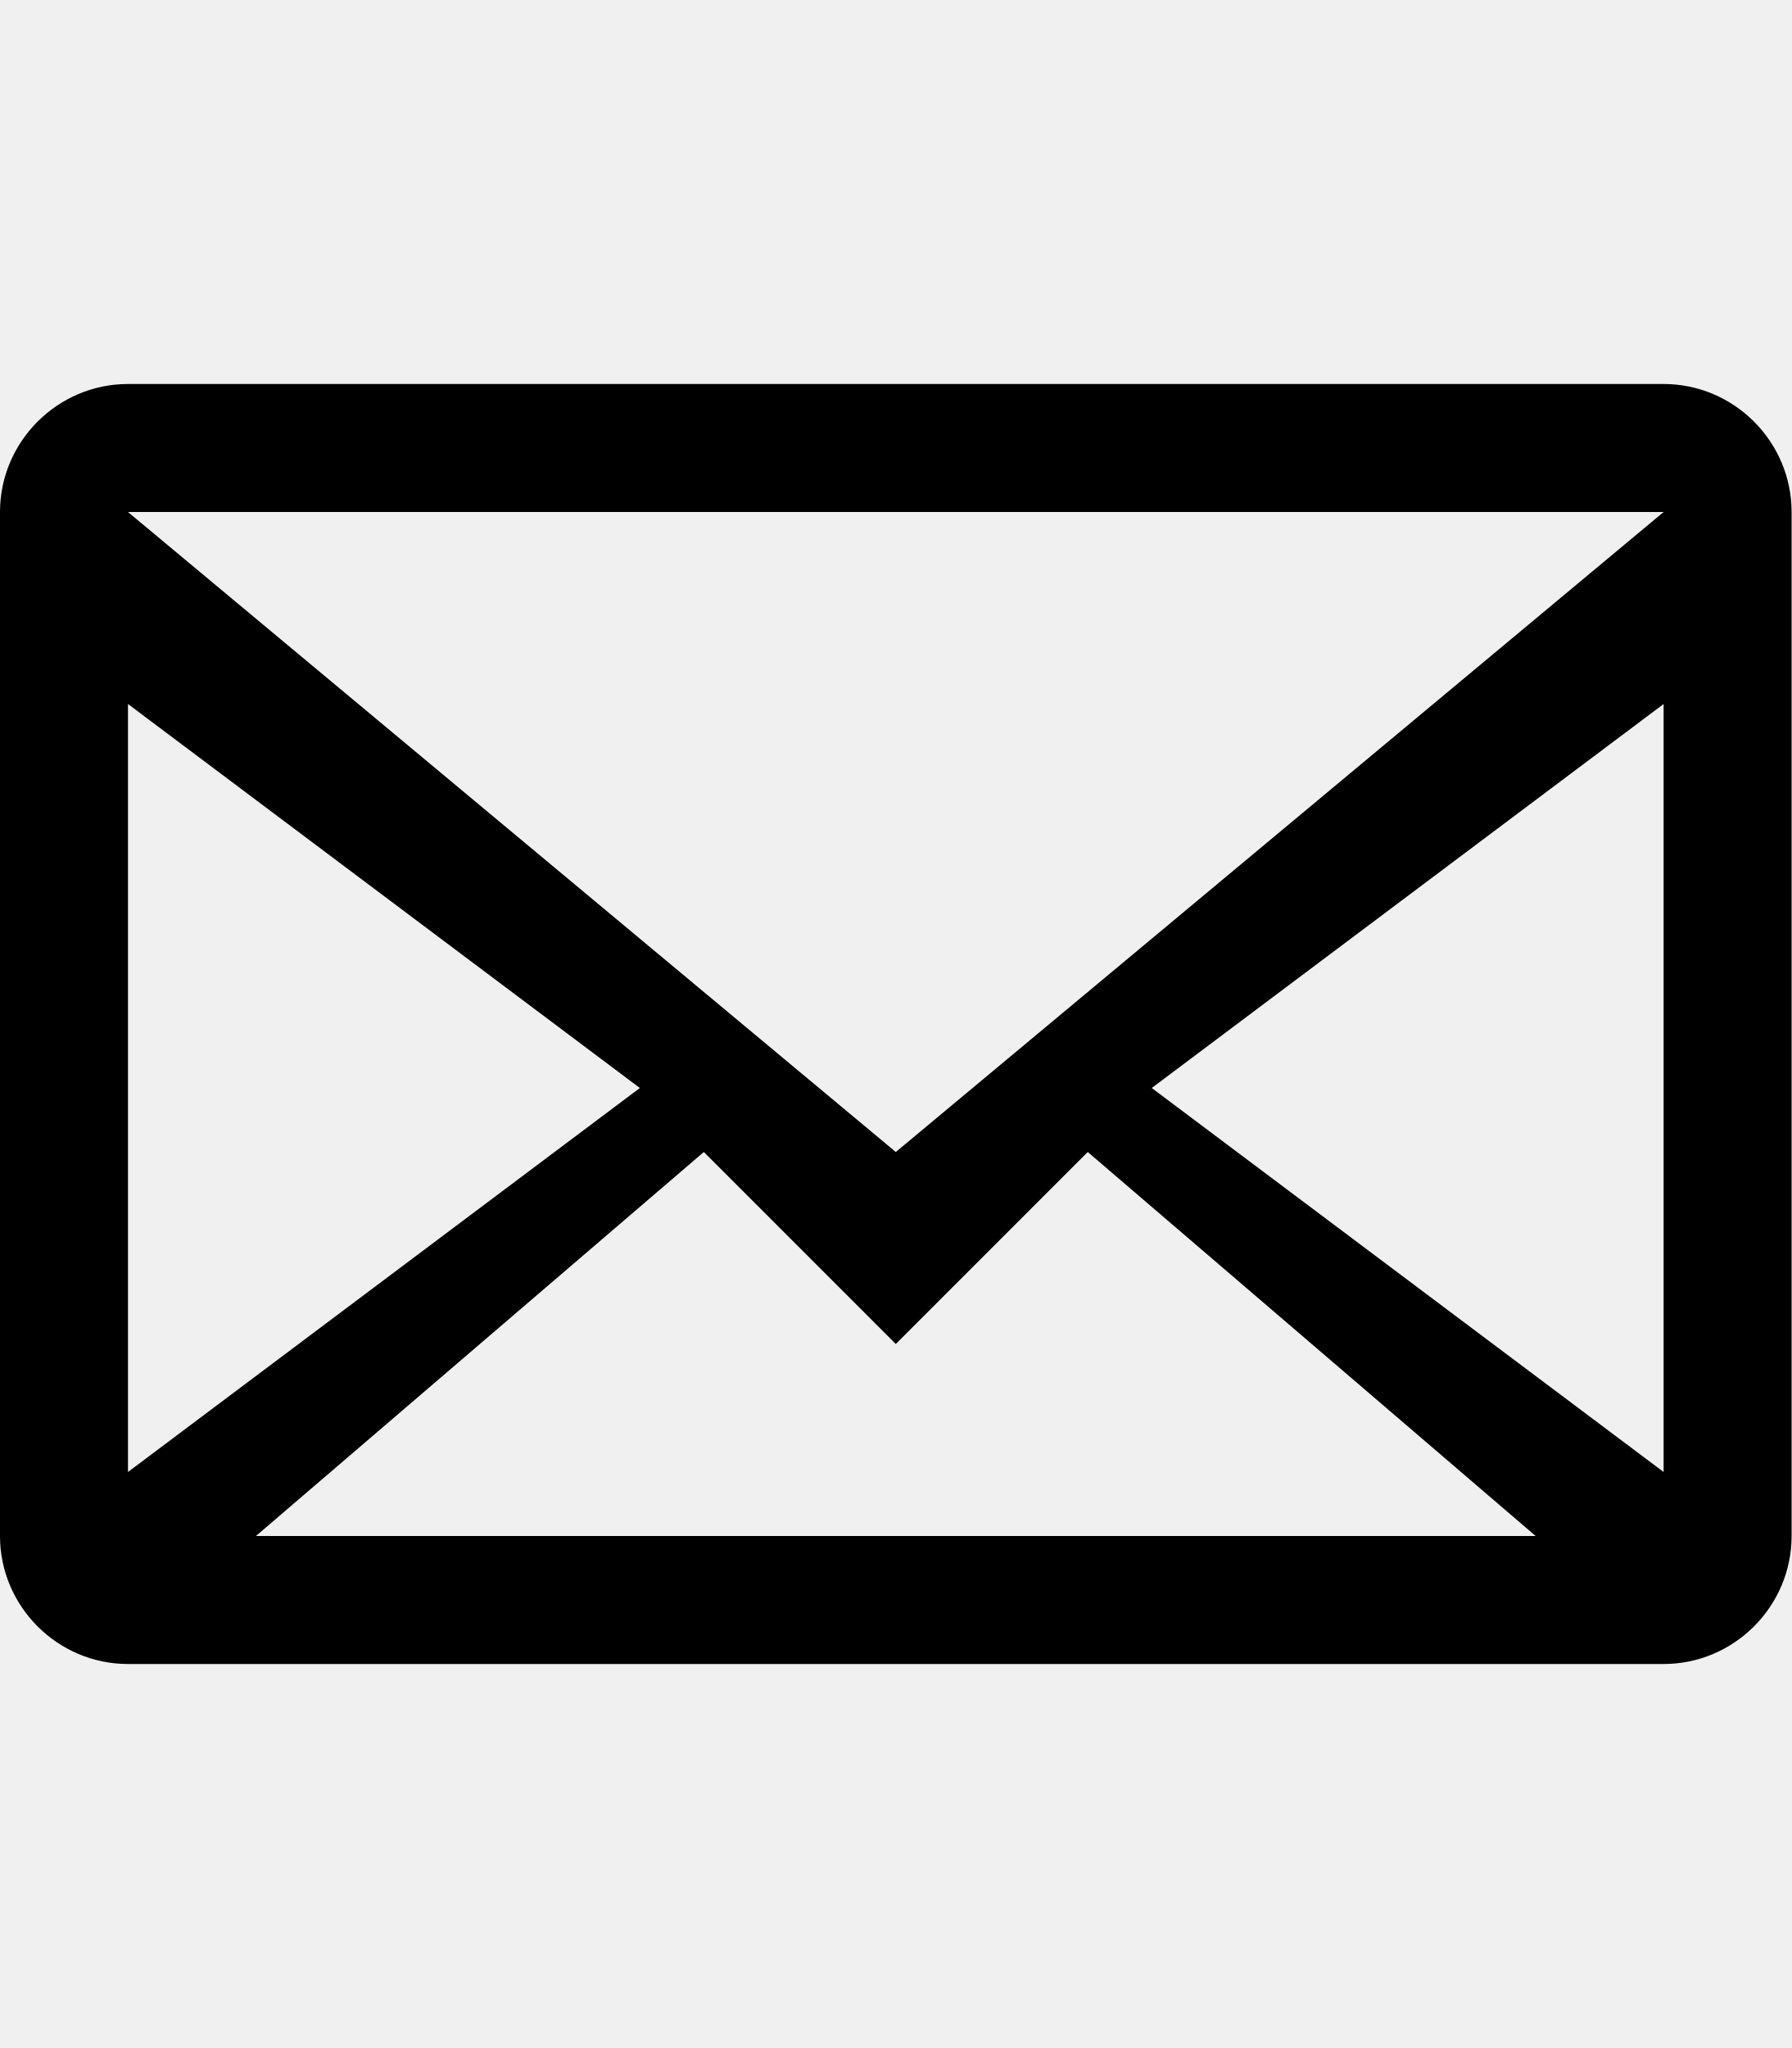
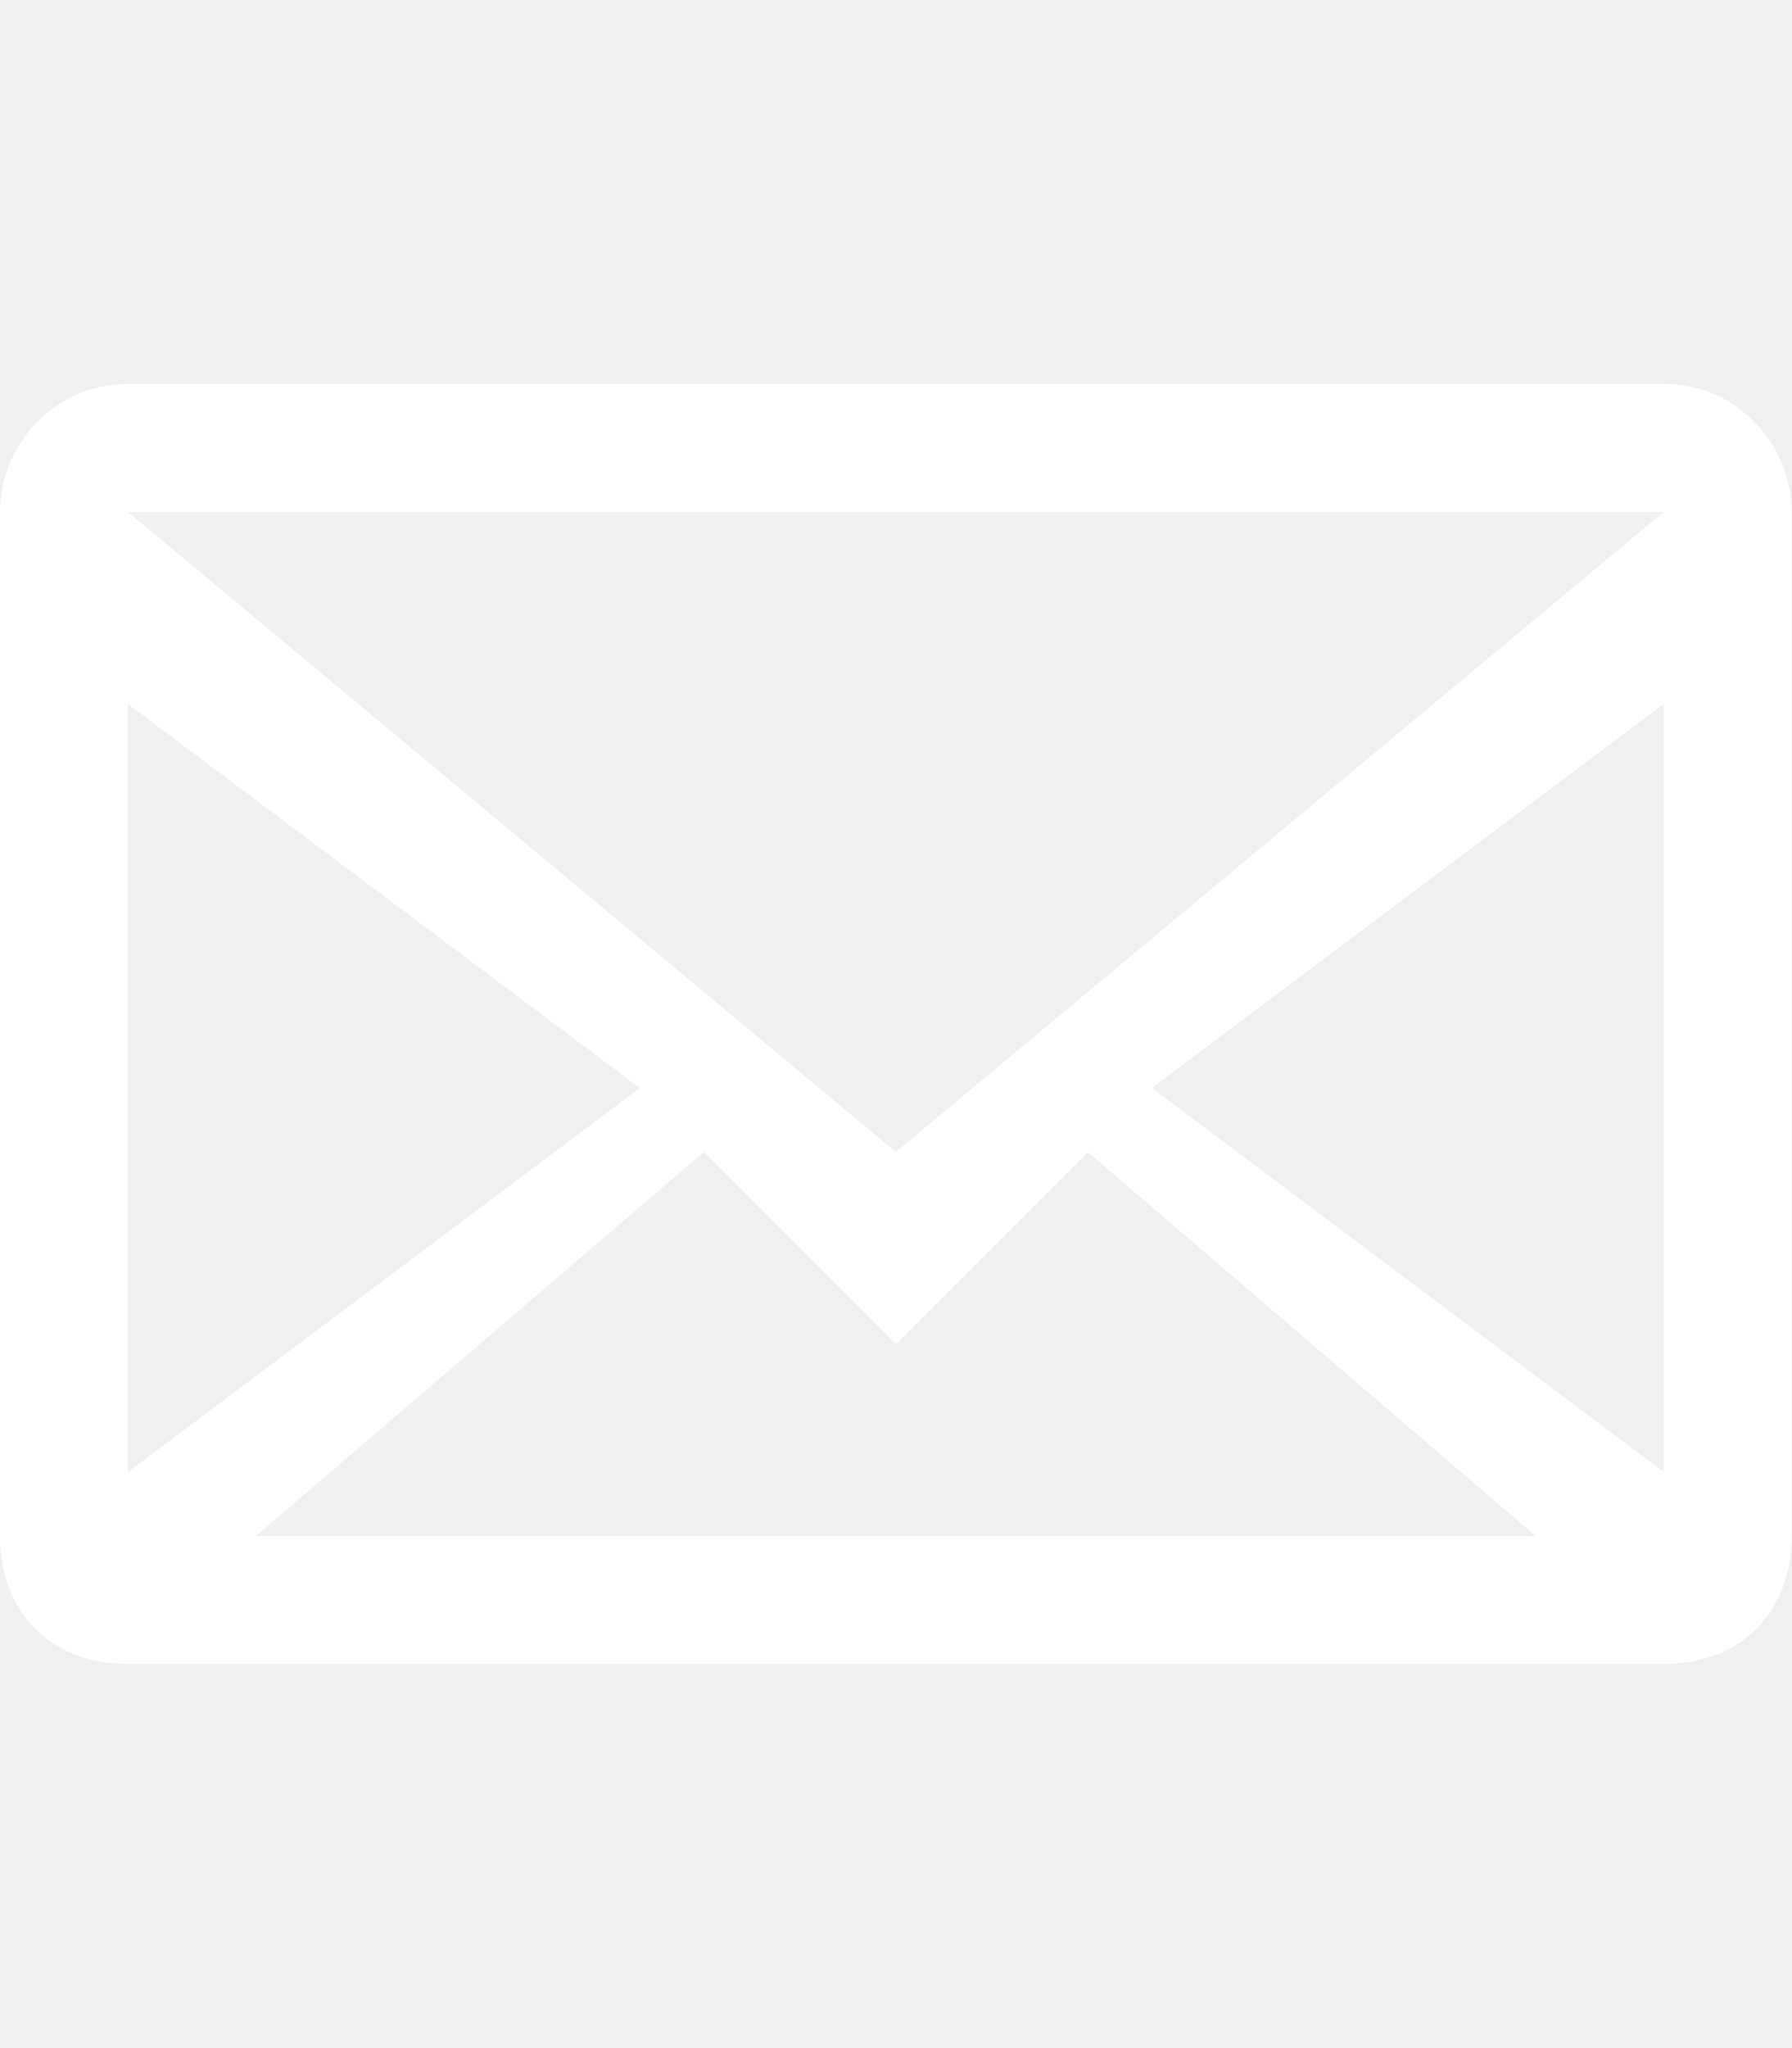
- <svg xmlns="http://www.w3.org/2000/svg" width="14px" height="16px" viewBox="0 0 14 16" version="1.1">
-   <defs />
-   <g id="Octicons" stroke="none" stroke-width="1" fill="none" fill-rule="evenodd">
-     <g id="mail" fill="#000000">
-       <path d="M0,4 L0,12 C0,12.55 0.45,13 1,13 L13,13 C13.55,13 14,12.55 14,12 L14,4 C14,3.45 13.55,3 13,3 L1,3 C0.45,3 0,3.45 0,4 L0,4 Z M13,4 L7,9 L1,4 L13,4 L13,4 Z M1,5.5 L5,8.5 L1,11.5 L1,5.5 L1,5.5 Z M2,12 L5.5,9 L7,10.5 L8.5,9 L12,12 L2,12 L2,12 Z M13,11.5 L9,8.5 L13,5.5 L13,11.5 L13,11.5 Z" id="Shape" />
+ <svg xmlns="http://www.w3.org/2000/svg" version="1.1" id="Layer_1" x="0px" y="0px" viewBox="0 0 14 16" style="enable-background:new 0 0 14 16;" xml:space="preserve">
+   <style type="text/css">
+ 	.st0{fill:#FFFFFF;}
+ </style>
+   <g id="Octicons">
+     <g id="mail">
+       <path id="Shape" class="st0" d="M0,4v8c0,0.6,0.4,1,1,1h12c0.6,0,1-0.4,1-1V4c0-0.5-0.4-1-1-1H1C0.4,3,0,3.5,0,4L0,4z M13,4L7,9    L1,4H13L13,4z M1,5.5l4,3l-4,3V5.5L1,5.5z M2,12l3.5-3L7,10.5L8.5,9l3.5,3H2L2,12z M13,11.5l-4-3l4-3V11.5L13,11.5z" />
    </g>
  </g>
</svg>
